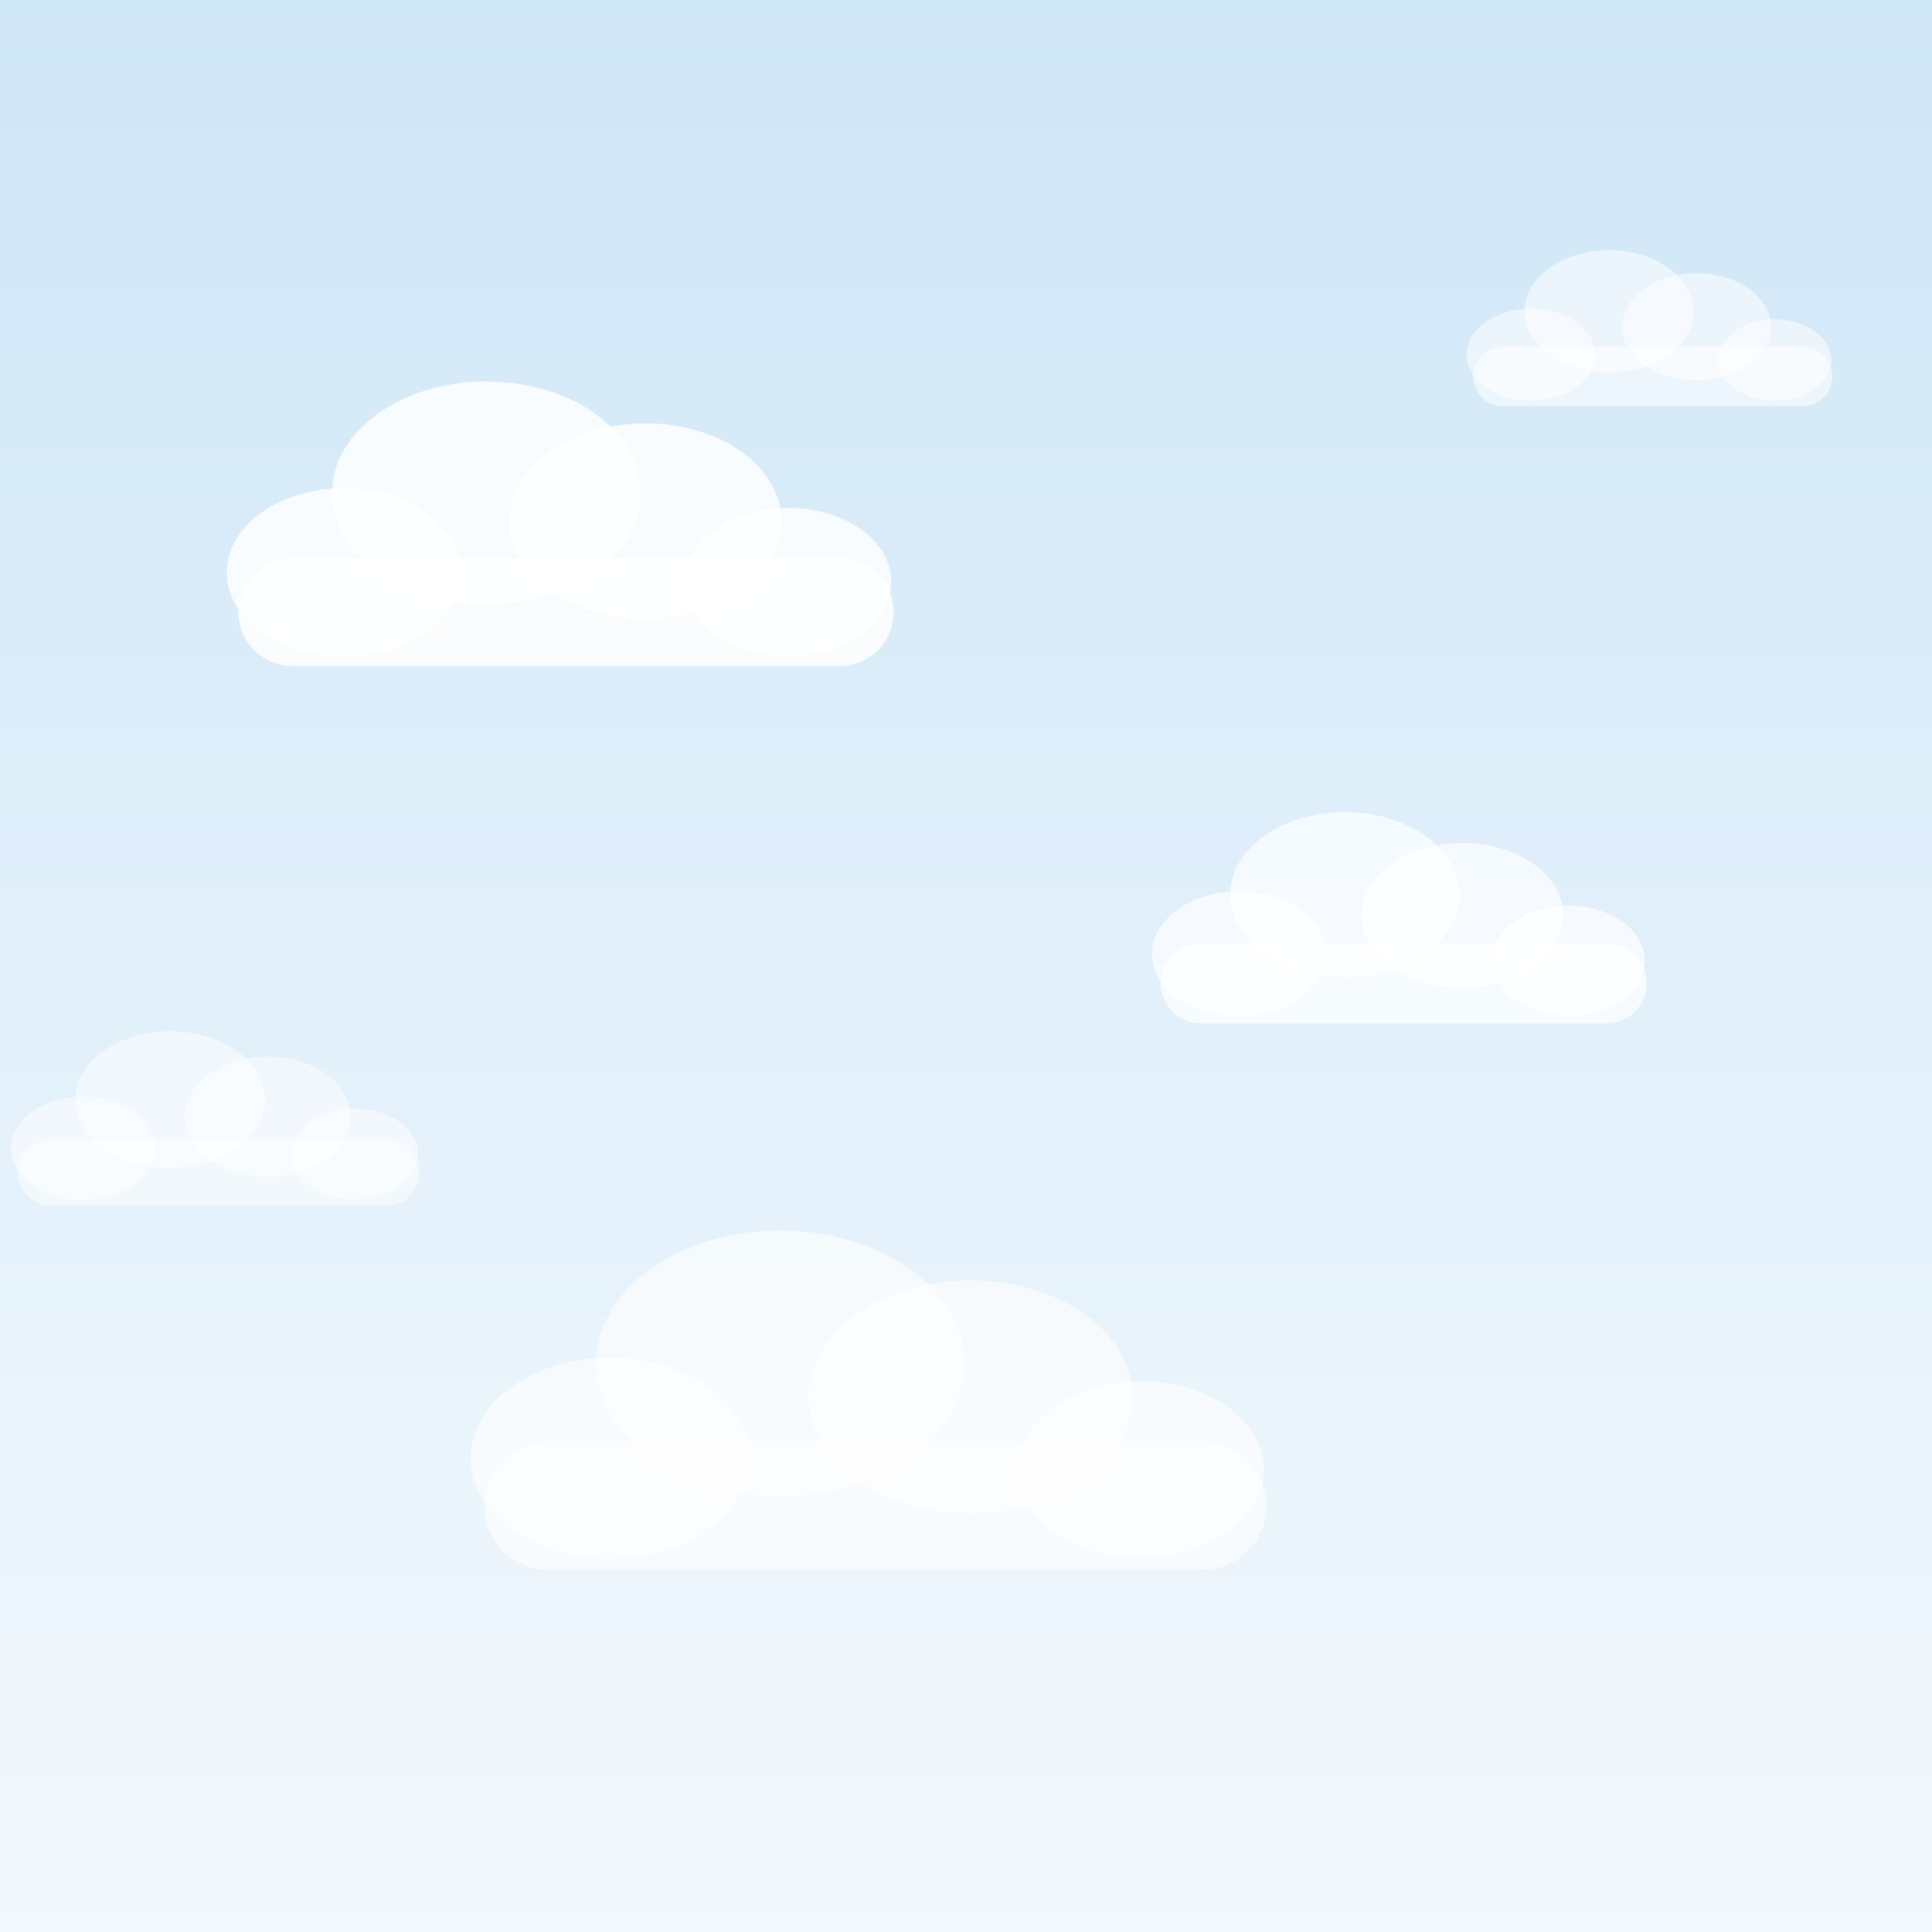
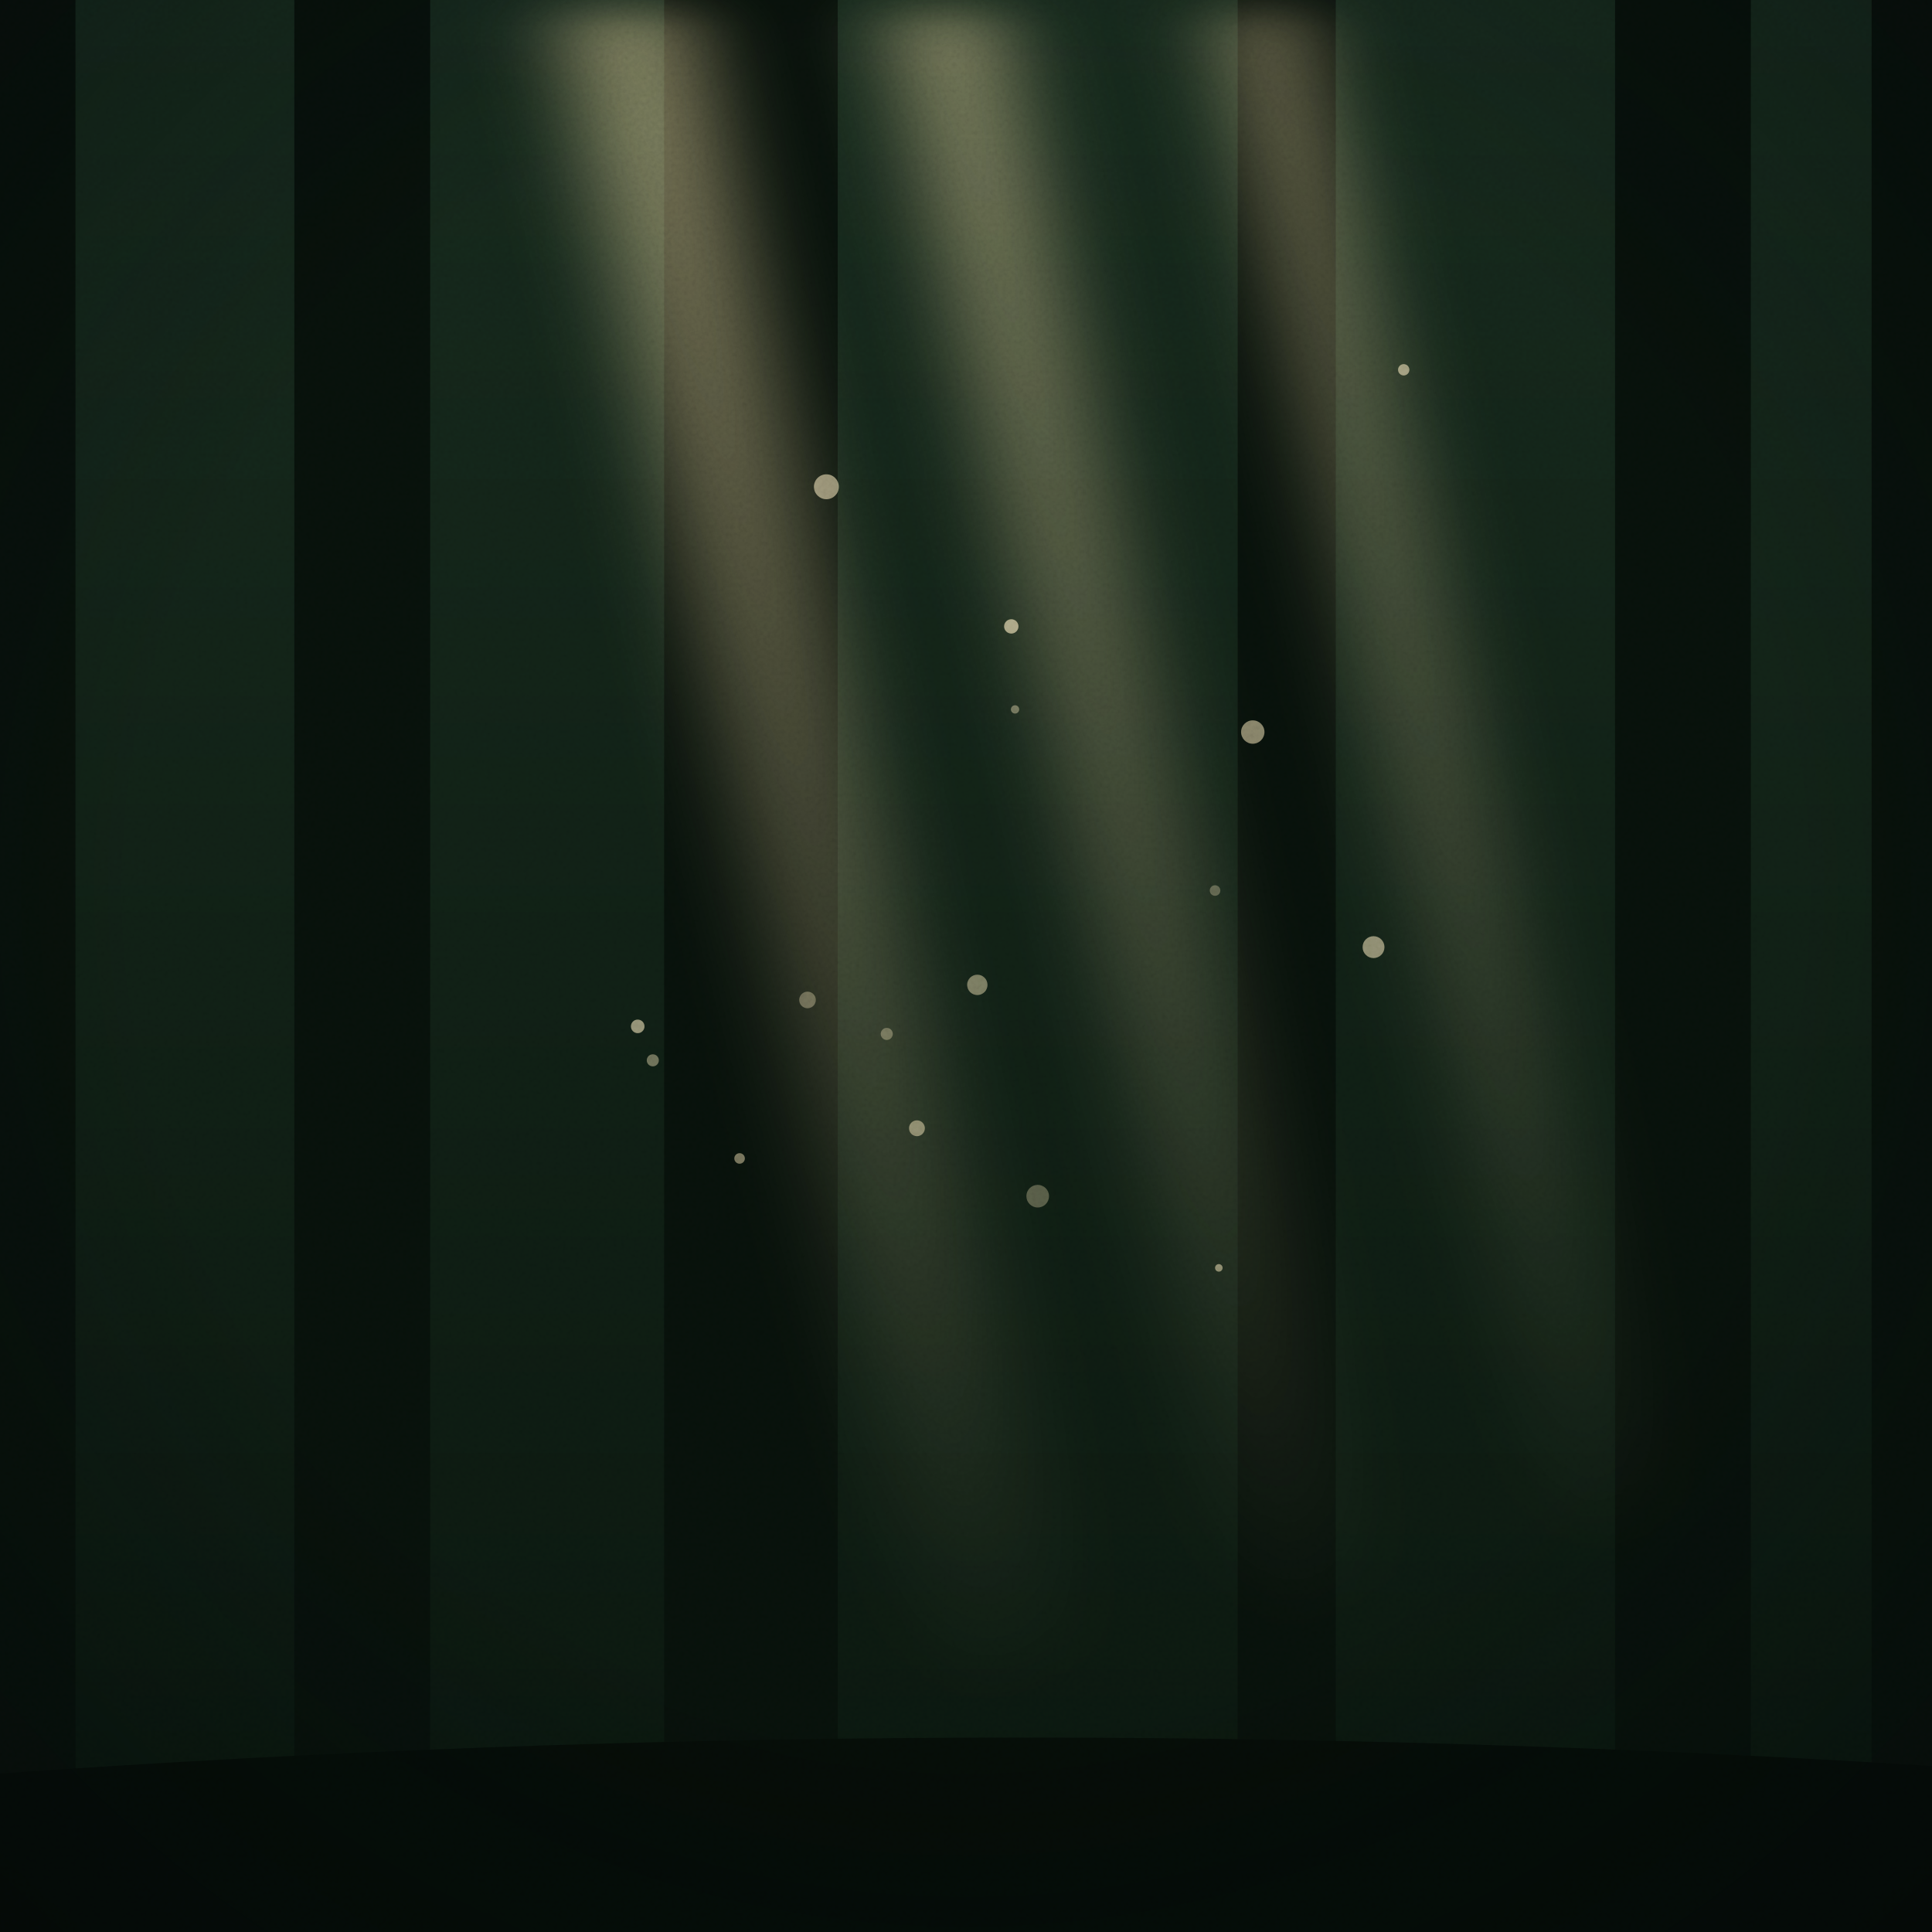
<svg xmlns="http://www.w3.org/2000/svg" viewBox="0 0 512 512" width="512" height="512">
  <defs>
-     <linearGradient id="sky" x1="0" y1="0" x2="0" y2="1">
-       <stop offset="0%" stop-color="#cfe6f7" />
-       <stop offset="100%" stop-color="#f3f9fd" />
+     <linearGradient id="s" x1="0" y1="0" x2="0" y2="1">
+       <stop offset="0%" stop-color="#16281c" />
+       <stop offset="100%" stop-color="#0a160e" />
    </linearGradient>
+     <linearGradient id="shaft" x1="0" y1="0" x2="0" y2="1">
+       <stop offset="0%" stop-color="#ffe9b0" stop-opacity="0.5" />
+       <stop offset="85%" stop-color="#ffe9b0" stop-opacity="0" />
+     </linearGradient>
+     <filter id="b10" x="-60%" y="-60%" width="220%" height="220%">
+       <feGaussianBlur stdDeviation="10" />
+     </filter>
+     <filter id="grain" x="-20%" y="-20%" width="140%" height="140%">
+       <feTurbulence type="fractalNoise" baseFrequency="0.9" numOctaves="2" stitchTiles="stitch" />
+       <feColorMatrix type="saturate" values="0" />
+       <feComponentTransfer>
+         <feFuncA type="linear" slope="0" intercept="1" />
+       </feComponentTransfer>
+     </filter>
+     <radialGradient id="sceneVig" cx="50%" cy="46%" r="78%">
+       <stop offset="54%" stop-color="#020407" stop-opacity="0" />
+       <stop offset="100%" stop-color="#020407" stop-opacity="0.4" />
+     </radialGradient>
  </defs>
-   <rect width="512" height="512" fill="url(#sky)" />
-   <g fill="#ffffff" fill-opacity="0.85">
-     <ellipse cx="91.1" cy="151.7" rx="31.0" ry="22.3" />
-     <ellipse cx="128.9" cy="130.6" rx="40.9" ry="29.5" />
-     <ellipse cx="171.1" cy="138.1" rx="36.0" ry="25.9" />
-     <ellipse cx="208.9" cy="154.2" rx="27.3" ry="19.6" />
-     <rect x="63.2" y="148.0" width="173.6" height="28.5" rx="14.3" />
+   <rect width="512" height="512" fill="url(#s)" />
+   <g fill="#08110b">
+     <rect x="-6" y="0" width="26" height="512" />
+     <rect x="78" y="0" width="36" height="512" />
+     <rect x="176" y="0" width="46" height="512" />
+     <rect x="328" y="0" width="26" height="512" />
+     <rect x="428" y="0" width="36" height="512" />
+     <rect x="496" y="0" width="46" height="512" />
  </g>
-   <g fill="#ffffff" fill-opacity="0.7">
-     <ellipse cx="328.3" cy="252.8" rx="23.0" ry="16.6" />
-     <ellipse cx="356.4" cy="237.1" rx="30.4" ry="21.9" />
-     <ellipse cx="387.6" cy="242.6" rx="26.7" ry="19.2" />
-     <ellipse cx="415.7" cy="254.6" rx="20.2" ry="14.6" />
-     <rect x="307.6" y="250.0" width="128.8" height="21.2" rx="10.6" />
+   <g transform="rotate(-13 256 0)" filter="url(#b10)">
+     <rect x="150" y="-40" width="34" height="560" fill="url(#shaft)" />
+     <rect x="235" y="-40" width="28" height="560" fill="url(#shaft)" />
+     <rect x="320" y="-40" width="22" height="560" fill="url(#shaft)" />
  </g>
-   <g fill="#ffffff" fill-opacity="0.62">
-     <ellipse cx="161.7" cy="386.4" rx="37.0" ry="26.6" />
-     <ellipse cx="206.8" cy="361.3" rx="48.8" ry="35.2" />
-     <ellipse cx="257.2" cy="370.2" rx="42.9" ry="30.9" />
-     <ellipse cx="302.3" cy="389.4" rx="32.6" ry="23.4" />
-     <rect x="128.4" y="382.0" width="207.2" height="34.0" rx="17.0" />
-   </g>
-   <g fill="#ffffff" fill-opacity="0.5">
-     <ellipse cx="21.9" cy="304.3" rx="19.0" ry="13.7" />
-     <ellipse cx="45.1" cy="291.4" rx="25.1" ry="18.1" />
-     <ellipse cx="70.9" cy="295.9" rx="22.0" ry="15.9" />
-     <ellipse cx="94.1" cy="305.8" rx="16.7" ry="12.0" />
-     <rect x="4.8" y="302.0" width="106.4" height="17.5" rx="8.7" />
-   </g>
-   <g fill="#ffffff" fill-opacity="0.55">
-     <ellipse cx="405.7" cy="94.0" rx="17.0" ry="12.2" />
-     <ellipse cx="426.4" cy="82.5" rx="22.4" ry="16.2" />
-     <ellipse cx="449.6" cy="86.6" rx="19.7" ry="14.2" />
-     <ellipse cx="470.3" cy="95.4" rx="15.0" ry="10.8" />
-     <rect x="390.4" y="92.0" width="95.2" height="15.6" rx="7.8" />
-   </g>
+   <circle cx="235" cy="274" r="1.6" fill="#ffeec2" fill-opacity="0.31" />
+   <circle cx="173" cy="281" r="1.6" fill="#ffeec2" fill-opacity="0.38" />
+   <circle cx="372" cy="98" r="1.5" fill="#ffeec2" fill-opacity="0.54" />
+   <circle cx="214" cy="265" r="2.2" fill="#ffeec2" fill-opacity="0.32" />
+   <circle cx="259" cy="261" r="2.7" fill="#ffeec2" fill-opacity="0.42" />
+   <circle cx="269" cy="188" r="1.1" fill="#ffeec2" fill-opacity="0.37" />
+   <circle cx="243" cy="299" r="2.1" fill="#ffeec2" fill-opacity="0.45" />
+   <circle cx="364" cy="251" r="2.9" fill="#ffeec2" fill-opacity="0.51" />
+   <circle cx="322" cy="236" r="1.4" fill="#ffeec2" fill-opacity="0.28" />
+   <circle cx="219" cy="129" r="3.3" fill="#ffeec2" fill-opacity="0.53" />
+   <circle cx="268" cy="166" r="1.9" fill="#ffeec2" fill-opacity="0.60" />
+   <circle cx="323" cy="336" r="1.0" fill="#ffeec2" fill-opacity="0.48" />
+   <circle cx="196" cy="307" r="1.4" fill="#ffeec2" fill-opacity="0.43" />
+   <circle cx="275" cy="317" r="3.0" fill="#ffeec2" fill-opacity="0.29" />
+   <circle cx="169" cy="272" r="1.8" fill="#ffeec2" fill-opacity="0.54" />
+   <circle cx="332" cy="194" r="3.1" fill="#ffeec2" fill-opacity="0.49" />
+   <path d="M0 470 Q 256 452 512 468 L 512 512 L 0 512 Z" fill="#060d08" />
+   <rect width="512" height="512" filter="url(#grain)" style="mix-blend-mode:overlay" opacity="0.11" />
+   <rect width="512" height="512" fill="url(#sceneVig)" />
</svg>
